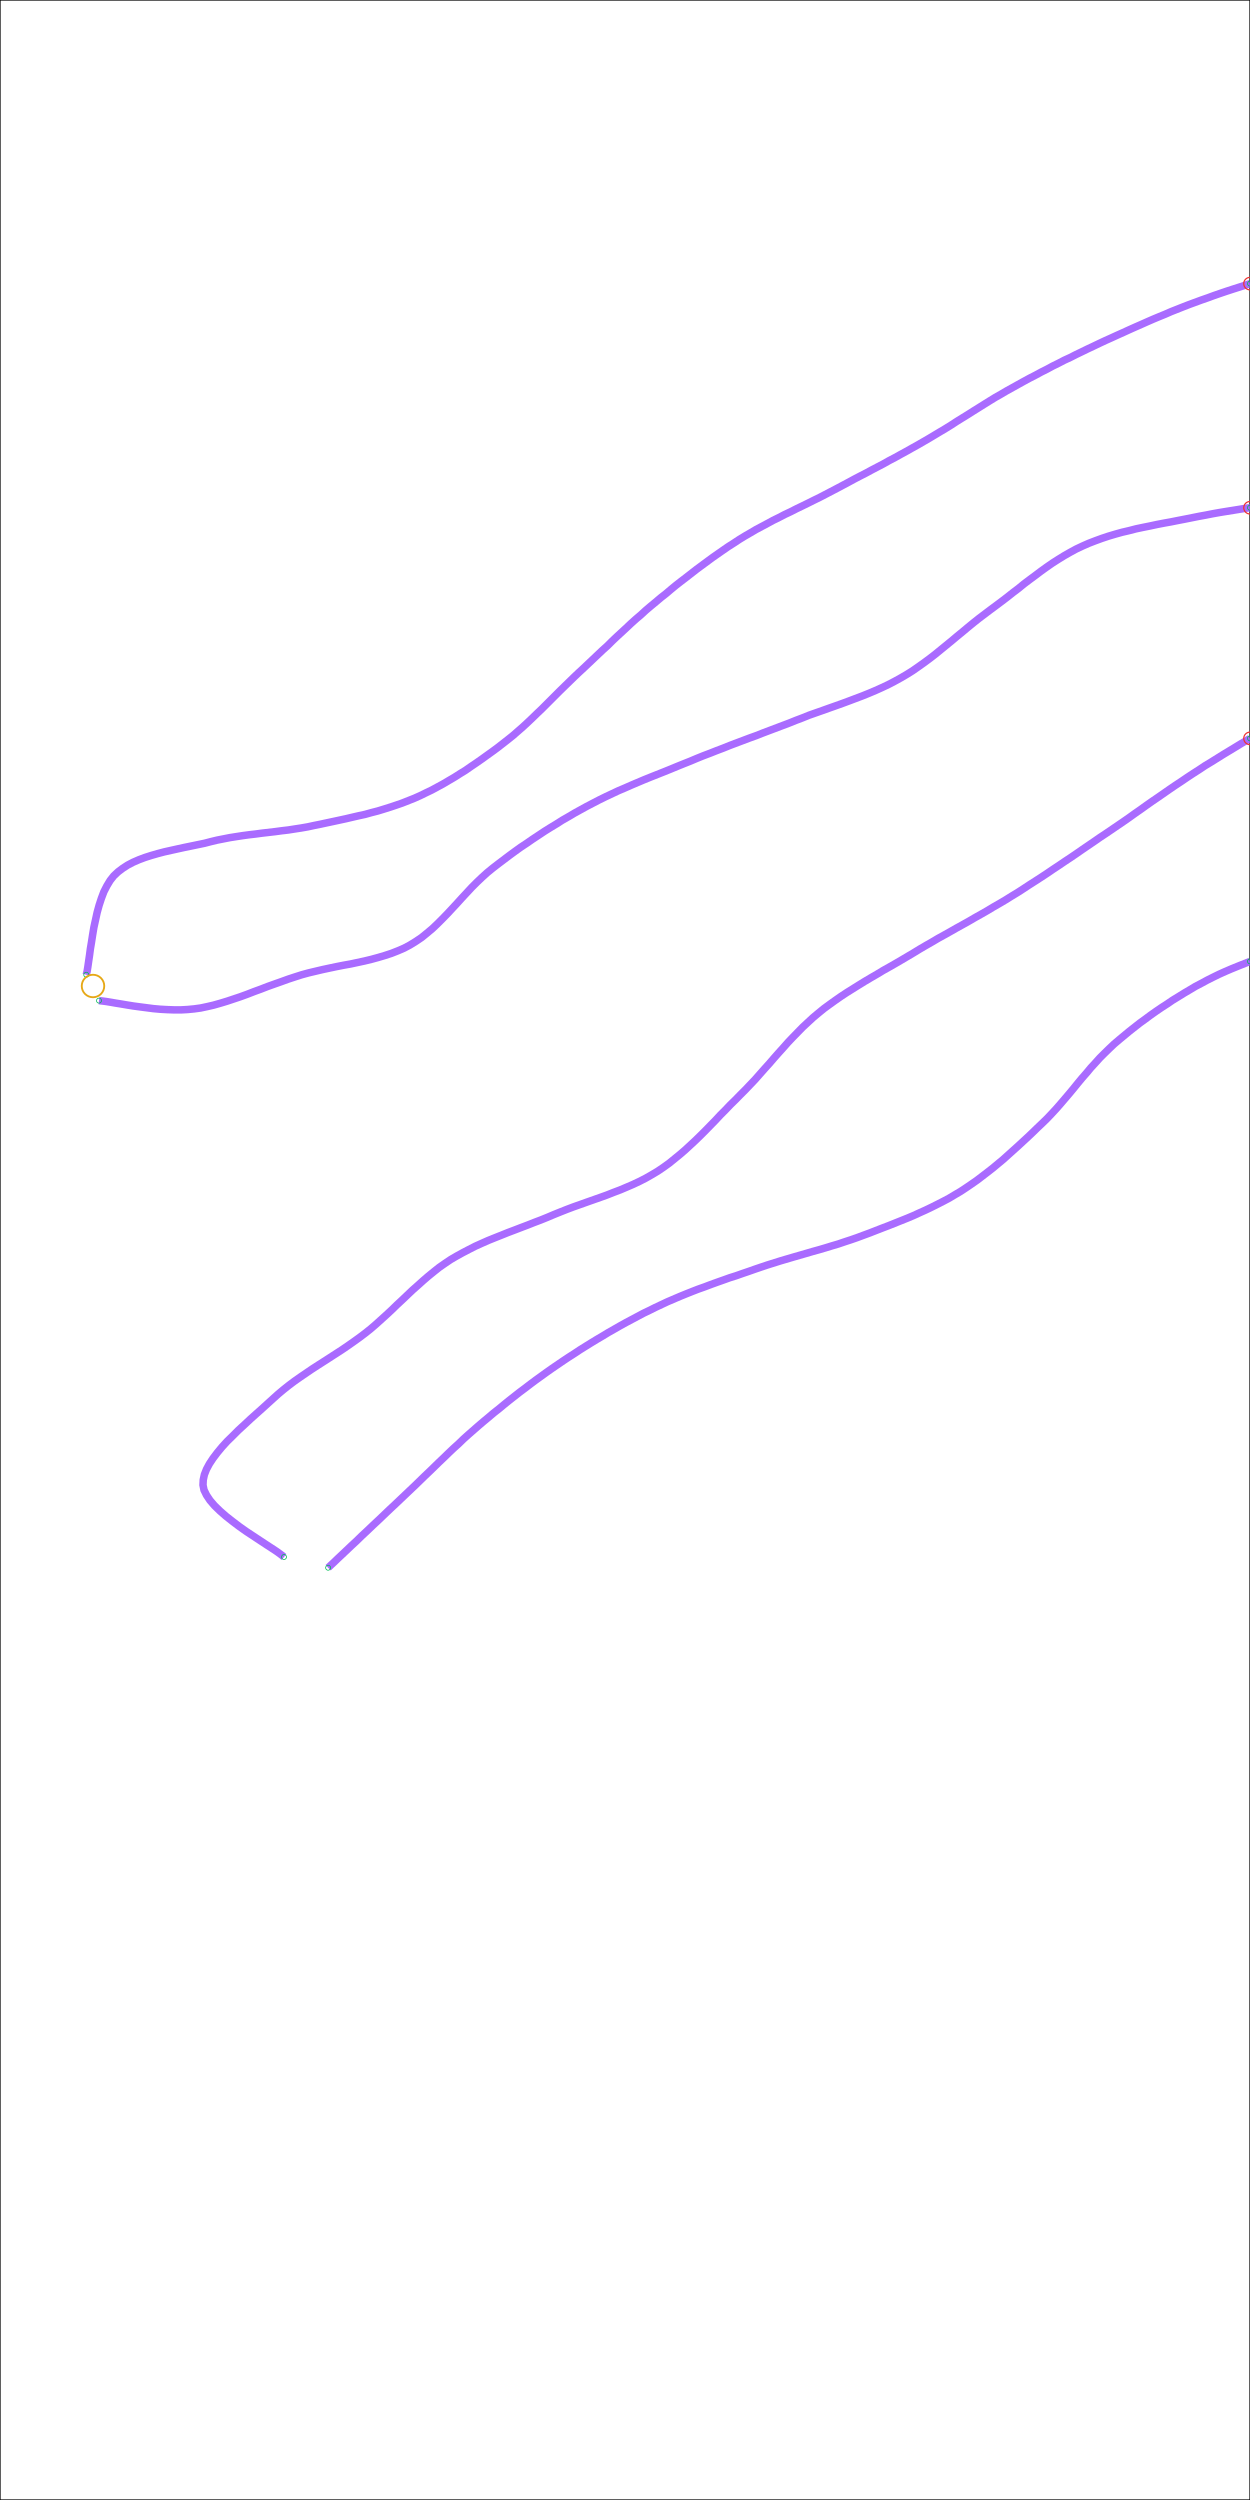
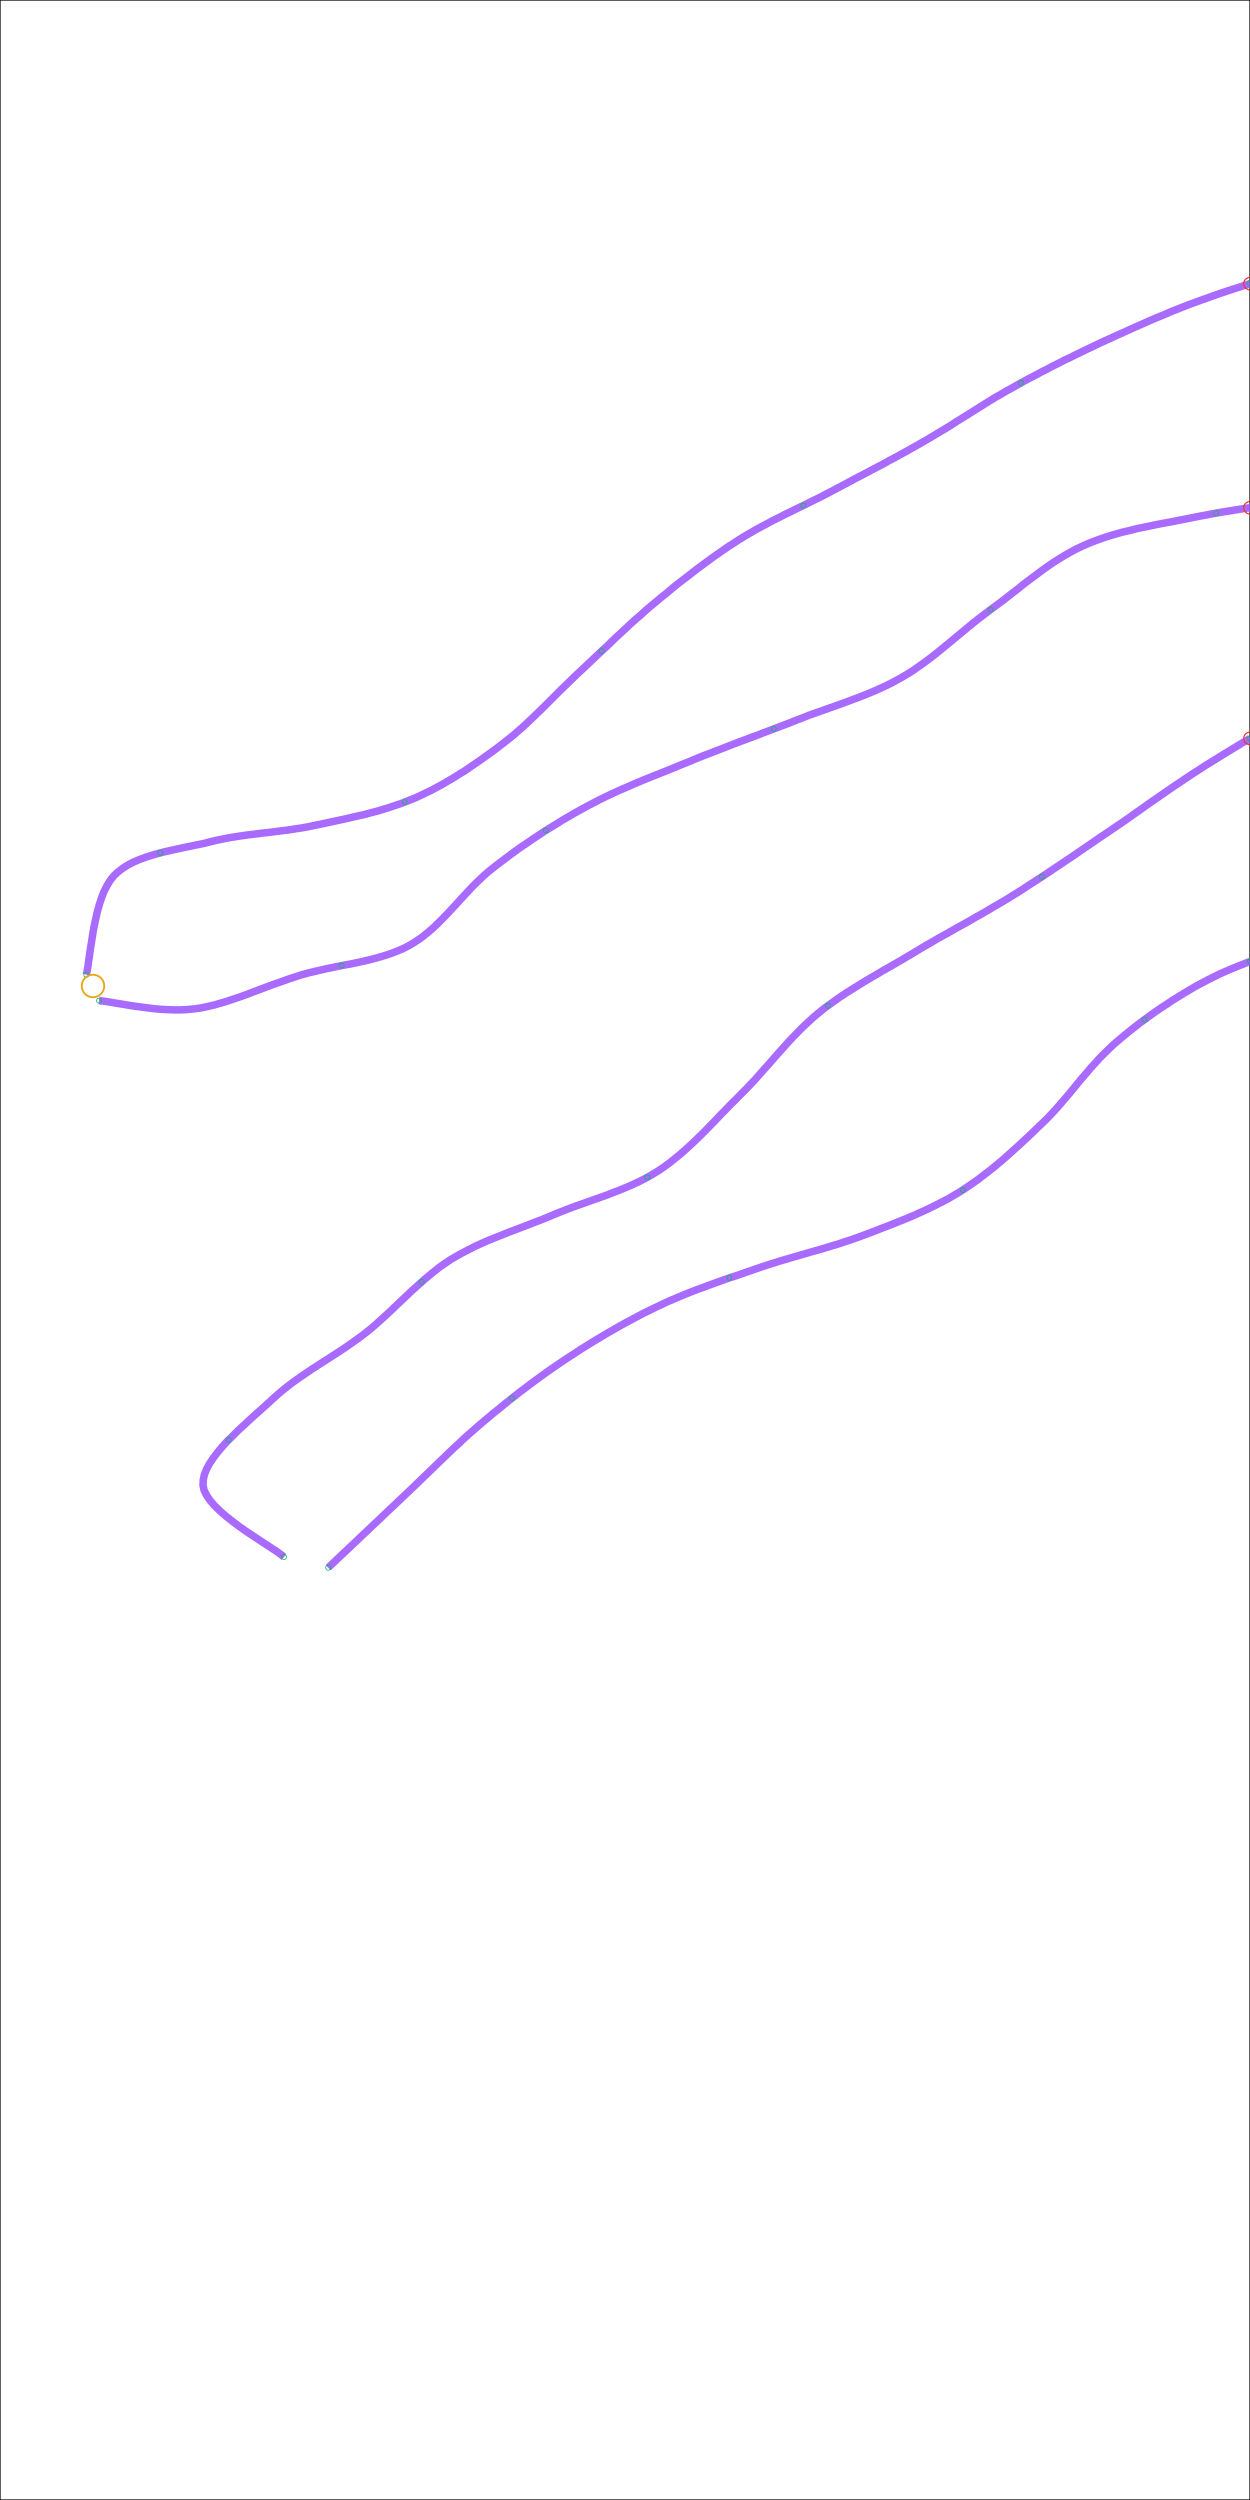
<svg xmlns="http://www.w3.org/2000/svg" width="1000mm" height="2000mm" viewBox="0 0 1000 2000">
  <g id="outline">
    <rect x="0" y="0" width="1000" height="2000" fill="none" stroke="#000" stroke-width="1" />
  </g>
  <g id="channels">
    <path d="M 262.5 1254.2 L 264.7 1252.1 L 267.3 1249.7 L 270.3 1246.8 L 273.6 1243.7 L 277.3 1240.2 L 281.2 1236.5 L 285.3 1232.7 L 289.6 1228.5 L 294.0 1224.4 L 298.5 1220.1 L 303.0 1215.9 L 307.5 1211.6 L 311.9 1207.4 L 316.3 1203.3 L 320.4 1199.4 L 324.4 1195.6 L 324.4 1195.6 L 328.3 1191.9 L 332.2 1188.2 L 336.0 1184.5 L 339.8 1180.8 L 343.7 1177.1 L 347.5 1173.4 L 351.3 1169.7 L 355.2 1166.0 L 359.0 1162.3 L 362.9 1158.6 L 366.9 1155.0 L 370.7 1151.3 L 374.7 1147.7 L 378.7 1144.2 L 382.7 1140.7 L 386.8 1137.2 L 386.8 1137.2 L 390.9 1133.8 L 394.9 1130.4 L 399.1 1127.1 L 403.2 1123.7 L 407.4 1120.3 L 411.6 1117.0 L 415.8 1113.7 L 420.1 1110.5 L 424.4 1107.2 L 428.7 1104.0 L 433.0 1100.9 L 437.3 1097.8 L 441.7 1094.7 L 446.1 1091.7 L 450.5 1088.7 L 455.0 1085.7 L 455.0 1085.7 L 459.4 1082.9 L 463.9 1079.9 L 468.4 1077.1 L 472.9 1074.3 L 477.5 1071.5 L 482.1 1068.8 L 486.7 1066.0 L 491.3 1063.4 L 496.0 1060.7 L 500.7 1058.1 L 505.4 1055.6 L 510.1 1053.1 L 514.8 1050.6 L 519.6 1048.3 L 524.4 1045.9 L 529.1 1043.7 L 529.1 1043.7 L 534.0 1041.4 L 538.9 1039.3 L 543.8 1037.2 L 548.7 1035.2 L 553.7 1033.2 L 558.6 1031.3 L 563.7 1029.5 L 568.7 1027.6 L 573.7 1025.8 L 578.8 1024.0 L 583.8 1022.2 L 588.9 1020.6 L 594.0 1018.8 L 599.0 1017.1 L 604.1 1015.3 L 609.1 1013.6 L 609.1 1013.6 L 614.2 1011.9 L 619.3 1010.3 L 624.4 1008.7 L 629.5 1007.2 L 634.6 1005.7 L 639.8 1004.2 L 645.0 1002.7 L 650.1 1001.2 L 655.2 999.8 L 660.3 998.3 L 665.5 996.7 L 670.6 995.2 L 675.6 993.5 L 680.8 991.8 L 685.7 990.1 L 690.8 988.2 L 690.8 988.2 L 695.7 986.4 L 700.8 984.4 L 705.7 982.5 L 710.7 980.6 L 715.7 978.6 L 720.7 976.6 L 725.7 974.6 L 730.7 972.5 L 735.5 970.3 L 740.4 968.1 L 745.2 965.8 L 750.0 963.4 L 754.7 961.0 L 759.4 958.5 L 763.9 955.8 L 768.5 953.1 L 768.5 953.1 L 772.9 950.2 L 777.3 947.2 L 781.6 944.2 L 785.8 941.0 L 790.1 937.7 L 794.2 934.5 L 798.4 931.0 L 802.5 927.6 L 806.5 924.0 L 810.5 920.4 L 814.4 916.9 L 818.4 913.2 L 822.3 909.6 L 826.2 905.9 L 830.0 902.2 L 833.9 898.5 L 833.9 898.5 L 837.7 894.8 L 841.4 890.9 L 845.0 887.0 L 848.5 883.0 L 852.0 878.9 L 855.5 874.8 L 858.9 870.7 L 862.3 866.5 L 865.7 862.4 L 869.3 858.3 L 872.7 854.2 L 876.3 850.3 L 879.9 846.3 L 883.6 842.6 L 887.4 838.9 L 891.3 835.2 L 891.3 835.2 L 895.3 831.8 L 899.4 828.4 L 903.5 825.0 L 907.7 821.7 L 911.9 818.4 L 916.2 815.3 L 920.5 812.1 L 924.9 809.0 L 929.3 806.0 L 933.8 803.1 L 938.2 800.1 L 942.8 797.3 L 947.3 794.5 L 951.9 791.8 L 956.4 789.1 L 961.2 786.6 L 961.2 786.6 L 965.8 784.1 L 970.6 781.7 L 975.3 779.4 L 980.2 777.2 L 985.1 775.1 L 990.0 773.1 L 995.0 771.1 L 1000.0 769.1 L 1000.0 769.1" fill="none" stroke="#a05bff" stroke-width="6.0" stroke-opacity="0.9" />
    <path d="M 1000.0 226.9 L 995.8 228.3 L 990.8 229.9 L 985.8 231.5 L 980.9 233.1 L 975.9 234.8 L 971.0 236.5 L 966.1 238.3 L 961.2 240.0 L 961.2 240.0 L 956.3 241.8 L 951.4 243.6 L 946.5 245.5 L 941.7 247.4 L 936.9 249.3 L 932.1 251.4 L 927.2 253.4 L 922.4 255.4 L 917.6 257.5 L 912.9 259.6 L 908.1 261.7 L 903.4 263.8 L 898.6 266.0 L 893.9 268.1 L 889.1 270.3 L 884.4 272.4 L 884.4 272.4 L 879.7 274.6 L 874.9 276.9 L 870.2 279.1 L 865.5 281.4 L 860.9 283.6 L 856.2 286.0 L 851.4 288.2 L 846.8 290.6 L 842.1 292.9 L 837.5 295.4 L 832.9 297.7 L 828.3 300.2 L 823.6 302.6 L 819.0 305.1 L 814.5 307.6 L 810.0 310.1 L 810.0 310.1 L 805.3 312.7 L 800.9 315.3 L 796.3 317.9 L 791.9 320.6 L 787.4 323.4 L 783.1 326.1 L 778.6 328.9 L 774.2 331.7 L 769.8 334.4 L 765.3 337.2 L 761.0 340.0 L 756.5 342.8 L 752.1 345.4 L 747.6 348.1 L 743.1 350.8 L 738.6 353.4 L 738.6 353.4 L 734.1 356.0 L 729.6 358.5 L 725.0 361.1 L 720.4 363.6 L 715.9 366.1 L 711.3 368.5 L 706.7 371.1 L 702.1 373.5 L 697.5 375.9 L 692.9 378.4 L 688.2 380.8 L 683.6 383.2 L 679.0 385.7 L 674.5 388.1 L 669.8 390.6 L 665.2 393.0 L 665.2 393.0 L 660.6 395.4 L 656.0 397.8 L 651.3 400.1 L 646.7 402.4 L 642.0 404.7 L 637.2 407.0 L 632.5 409.4 L 627.8 411.6 L 623.2 414.0 L 618.5 416.3 L 613.9 418.8 L 609.4 421.2 L 604.7 423.7 L 600.3 426.3 L 595.8 428.9 L 591.4 431.6 L 591.4 431.6 L 587.0 434.5 L 582.6 437.3 L 578.4 440.2 L 574.1 443.2 L 569.8 446.2 L 565.6 449.3 L 561.4 452.4 L 557.2 455.5 L 553.1 458.7 L 549.0 461.9 L 544.8 465.1 L 540.7 468.3 L 536.7 471.6 L 532.7 475.0 L 528.6 478.2 L 524.6 481.6 L 524.6 481.6 L 520.6 484.9 L 516.6 488.3 L 512.8 491.8 L 508.8 495.2 L 504.9 498.7 L 501.2 502.2 L 497.3 505.8 L 493.5 509.3 L 489.7 512.9 L 486.0 516.6 L 482.1 520.1 L 478.3 523.7 L 474.5 527.3 L 470.8 530.8 L 467.0 534.4 L 463.1 538.0 L 463.1 538.0 L 459.3 541.6 L 455.6 545.2 L 451.9 548.8 L 448.1 552.5 L 444.4 556.2 L 440.7 559.9 L 437.0 563.6 L 433.3 567.3 L 429.5 570.9 L 425.7 574.6 L 422.0 578.1 L 418.1 581.7 L 414.2 585.1 L 410.3 588.5 L 406.3 591.7 L 402.2 594.9 L 402.2 594.9 L 398.1 598.1 L 393.9 601.2 L 389.7 604.2 L 385.4 607.3 L 381.1 610.3 L 376.8 613.2 L 372.5 616.2 L 368.1 618.9 L 363.7 621.7 L 359.1 624.4 L 354.7 627.0 L 350.1 629.5 L 345.5 632.0 L 340.9 634.2 L 336.2 636.5 L 331.5 638.6 L 331.5 638.6 L 326.7 640.5 L 321.9 642.4 L 317.0 644.1 L 312.2 645.7 L 307.1 647.3 L 302.2 648.8 L 297.1 650.1 L 292.1 651.5 L 287.0 652.6 L 281.8 653.8 L 276.7 655.0 L 271.6 656.1 L 266.5 657.2 L 261.3 658.3 L 256.2 659.4 L 251.2 660.4 L 251.2 660.4 L 246.1 661.5 L 240.9 662.4 L 235.7 663.2 L 230.6 664.0 L 225.4 664.6 L 220.2 665.3 L 215.0 665.9 L 209.8 666.5 L 204.6 667.2 L 199.4 667.8 L 194.2 668.5 L 189.0 669.3 L 183.9 670.1 L 178.8 671.1 L 173.7 672.1 L 168.7 673.3 L 168.7 673.3 L 163.7 674.6 L 158.4 675.7 L 153.1 676.8 L 147.7 677.9 L 142.2 679.1 L 136.8 680.3 L 131.4 681.5 L 126.1 682.9 L 120.9 684.4 L 115.9 686.0 L 111.1 687.8 L 106.5 689.8 L 102.1 692.1 L 98.1 694.7 L 94.4 697.5 L 91.0 700.7 L 91.0 700.7 L 88.1 704.4 L 85.5 708.7 L 83.1 713.4 L 81.1 718.7 L 79.3 724.2 L 77.7 730.0 L 76.4 736.0 L 75.1 741.9 L 74.1 747.9 L 73.2 753.7 L 72.3 759.1 L 71.6 764.4 L 70.9 769.1 L 70.3 773.3 L 69.7 777.0 L 69.0 779.8" fill="none" stroke="#a05bff" stroke-width="6.0" stroke-opacity="0.9" />
    <path d="M 79.2 800.5 L 81.8 800.8 L 84.9 801.2 L 88.6 801.8 L 92.6 802.5 L 97.0 803.2 L 101.7 804.0 L 106.7 804.8 L 111.9 805.5 L 117.3 806.2 L 122.7 806.9 L 128.3 807.4 L 133.8 807.7 L 139.4 807.9 L 144.8 807.9 L 150.2 807.6 L 155.4 807.1 L 155.4 807.1 L 160.5 806.4 L 165.7 805.3 L 170.9 804.1 L 176.2 802.6 L 181.5 801.0 L 186.9 799.2 L 192.3 797.4 L 197.8 795.4 L 203.2 793.3 L 208.7 791.3 L 214.1 789.2 L 219.7 787.2 L 225.1 785.3 L 230.6 783.3 L 236.1 781.5 L 241.4 779.8 L 241.4 779.8 L 246.9 778.3 L 252.4 777.0 L 257.9 775.7 L 263.5 774.5 L 269.2 773.3 L 274.8 772.2 L 280.4 771.2 L 286.0 770.0 L 291.6 768.8 L 297.0 767.5 L 302.5 766.0 L 307.9 764.4 L 313.1 762.7 L 318.2 760.7 L 323.3 758.5 L 328.0 756.0 L 328.0 756.0 L 332.7 753.1 L 337.3 750.0 L 341.6 746.5 L 345.9 742.9 L 349.9 739.1 L 353.9 735.1 L 357.9 731.0 L 361.8 726.8 L 365.7 722.6 L 369.6 718.3 L 373.5 714.1 L 377.4 709.9 L 381.5 705.8 L 385.6 701.9 L 389.8 698.1 L 394.2 694.5 L 394.2 694.5 L 398.6 691.1 L 403.1 687.7 L 407.6 684.3 L 412.1 681.0 L 416.7 677.7 L 421.4 674.6 L 426.0 671.4 L 430.7 668.3 L 435.5 665.1 L 440.3 662.1 L 445.1 659.2 L 449.8 656.2 L 454.7 653.4 L 459.6 650.5 L 464.5 647.8 L 469.4 645.1 L 469.4 645.1 L 474.4 642.5 L 479.4 639.9 L 484.5 637.4 L 489.6 635.0 L 494.7 632.6 L 499.9 630.4 L 505.1 628.1 L 510.3 625.9 L 515.5 623.7 L 520.7 621.6 L 526.0 619.5 L 531.3 617.4 L 536.5 615.3 L 541.8 613.1 L 547.0 611.0 L 552.3 608.9 L 552.3 608.9 L 557.5 606.7 L 562.7 604.6 L 568.0 602.6 L 573.3 600.5 L 578.6 598.5 L 583.8 596.4 L 589.1 594.4 L 594.4 592.4 L 599.7 590.4 L 605.0 588.5 L 610.3 586.4 L 615.6 584.4 L 620.9 582.4 L 626.2 580.4 L 631.5 578.4 L 636.7 576.3 L 636.7 576.3 L 642.0 574.3 L 647.2 572.2 L 652.6 570.3 L 658.0 568.4 L 663.3 566.5 L 668.7 564.6 L 674.0 562.7 L 679.4 560.7 L 684.7 558.7 L 690.0 556.7 L 695.2 554.6 L 700.4 552.4 L 705.5 550.1 L 710.6 547.7 L 715.6 545.1 L 720.5 542.4 L 720.5 542.4 L 725.3 539.6 L 730.1 536.6 L 734.7 533.4 L 739.2 530.2 L 743.8 526.8 L 748.2 523.4 L 752.6 519.8 L 756.9 516.3 L 761.3 512.7 L 765.7 509.0 L 770.1 505.4 L 774.4 501.8 L 778.8 498.2 L 783.2 494.7 L 787.7 491.3 L 792.2 487.9 L 792.2 487.9 L 796.8 484.5 L 801.2 481.2 L 805.8 477.7 L 810.2 474.2 L 814.7 470.8 L 819.1 467.2 L 823.6 463.8 L 828.2 460.4 L 832.7 457.0 L 837.3 453.7 L 841.9 450.5 L 846.6 447.5 L 851.3 444.6 L 856.2 441.8 L 861.0 439.2 L 866.1 436.8 L 866.1 436.8 L 871.1 434.6 L 876.3 432.6 L 881.5 430.7 L 886.9 428.9 L 892.3 427.3 L 897.7 425.8 L 903.3 424.5 L 908.7 423.1 L 914.4 421.9 L 919.9 420.8 L 925.5 419.6 L 931.2 418.5 L 936.8 417.5 L 942.3 416.4 L 948.0 415.3 L 953.5 414.2 L 953.5 414.2 L 959.0 413.1 L 964.5 412.1 L 970.1 411.0 L 975.7 410.0 L 981.2 409.1 L 986.9 408.2 L 992.4 407.3 L 998.0 406.4 L 1000.0 406.2" fill="none" stroke="#a05bff" stroke-width="6.0" stroke-opacity="0.9" />
    <path d="M 1000.0 590.7 L 997.7 592.1 L 992.9 594.9 L 988.0 597.9 L 983.2 600.8 L 978.4 603.7 L 973.6 606.7 L 968.8 609.7 L 964.0 612.6 L 959.2 615.8 L 959.2 615.8 L 954.5 618.8 L 949.8 621.9 L 945.1 625.1 L 940.4 628.2 L 935.7 631.4 L 931.1 634.6 L 926.5 637.8 L 921.8 641.0 L 917.1 644.3 L 912.5 647.6 L 907.9 650.8 L 903.3 654.1 L 898.7 657.3 L 894.0 660.5 L 889.3 663.7 L 884.6 666.9 L 884.6 666.9 L 879.9 670.0 L 875.3 673.2 L 870.6 676.4 L 865.9 679.6 L 861.3 682.8 L 856.6 686.0 L 851.9 689.1 L 847.2 692.3 L 842.5 695.4 L 837.8 698.6 L 833.1 701.7 L 828.3 704.8 L 823.6 707.8 L 818.9 710.9 L 814.1 714.0 L 809.3 716.9 L 809.3 716.9 L 804.5 719.9 L 799.6 722.8 L 794.7 725.6 L 789.9 728.5 L 785.0 731.3 L 780.0 734.1 L 775.2 736.9 L 770.2 739.7 L 765.3 742.4 L 760.4 745.2 L 755.4 748.0 L 750.5 750.7 L 745.6 753.6 L 740.7 756.4 L 735.9 759.2 L 731.0 762.2 L 731.0 762.2 L 726.1 765.1 L 721.2 768.0 L 716.4 770.8 L 711.5 773.6 L 706.5 776.4 L 701.7 779.3 L 696.7 782.2 L 691.8 785.1 L 687.1 788.0 L 682.3 791.0 L 677.5 794.0 L 672.8 797.1 L 668.2 800.3 L 663.6 803.6 L 659.1 806.9 L 654.7 810.5 L 654.7 810.5 L 650.4 814.1 L 646.3 817.9 L 642.2 821.7 L 638.3 825.7 L 634.3 829.8 L 630.4 833.9 L 626.7 838.1 L 622.9 842.3 L 619.1 846.6 L 615.4 850.9 L 611.6 855.1 L 607.8 859.4 L 604.1 863.6 L 600.2 867.7 L 596.3 871.8 L 592.3 875.8 L 592.3 875.8 L 588.4 879.8 L 584.3 883.8 L 580.4 887.9 L 576.4 891.9 L 572.5 896.1 L 568.5 900.2 L 564.5 904.3 L 560.6 908.2 L 556.4 912.3 L 552.3 916.1 L 548.2 919.9 L 543.9 923.6 L 539.6 927.1 L 535.3 930.6 L 530.7 933.9 L 526.1 937.0 L 526.1 937.0 L 521.4 939.8 L 516.5 942.6 L 511.6 945.1 L 506.5 947.5 L 501.4 949.7 L 496.2 951.9 L 490.9 953.9 L 485.6 956.0 L 480.3 957.9 L 474.9 959.8 L 469.5 961.7 L 464.2 963.6 L 458.8 965.5 L 453.5 967.5 L 448.2 969.6 L 443.0 971.7 L 443.0 971.7 L 437.8 973.9 L 432.6 976.0 L 427.3 978.0 L 422.0 980.1 L 416.7 982.1 L 411.5 984.1 L 406.2 986.1 L 401.0 988.2 L 395.7 990.3 L 390.5 992.4 L 385.3 994.7 L 380.2 997.0 L 375.3 999.5 L 370.3 1002.1 L 365.4 1004.8 L 360.6 1007.6 L 360.6 1007.6 L 356.0 1010.7 L 351.4 1013.9 L 347.0 1017.4 L 342.7 1020.9 L 338.4 1024.6 L 334.2 1028.4 L 330.0 1032.1 L 325.8 1036.1 L 321.7 1040.0 L 317.5 1043.9 L 313.4 1047.9 L 309.2 1051.8 L 305.0 1055.6 L 300.8 1059.4 L 296.5 1063.1 L 292.1 1066.6 L 292.1 1066.6 L 287.6 1070.0 L 283.0 1073.3 L 278.3 1076.6 L 273.6 1079.8 L 268.8 1082.9 L 264.0 1086.0 L 259.2 1089.1 L 254.5 1092.1 L 249.7 1095.2 L 245.0 1098.4 L 240.3 1101.6 L 235.6 1104.9 L 231.2 1108.2 L 226.8 1111.7 L 222.5 1115.3 L 218.4 1119.0 L 218.4 1119.0 L 214.1 1122.9 L 209.7 1126.9 L 205.1 1131.0 L 200.3 1135.3 L 195.6 1139.7 L 190.8 1144.1 L 186.2 1148.7 L 181.7 1153.1 L 177.6 1157.6 L 173.8 1162.2 L 170.4 1166.7 L 167.5 1171.1 L 165.2 1175.4 L 163.5 1179.7 L 162.6 1183.9 L 162.4 1188.0 L 162.4 1188.0 L 163.2 1192.0 L 165.2 1196.1 L 168.0 1200.3 L 171.6 1204.5 L 175.9 1208.7 L 180.7 1212.9 L 185.9 1217.0 L 191.3 1221.1 L 196.8 1225.0 L 202.4 1228.7 L 207.7 1232.2 L 212.7 1235.5 L 217.3 1238.5 L 221.4 1241.2 L 224.7 1243.6 L 227.2 1245.6" fill="none" stroke="#a05bff" stroke-width="6.0" stroke-opacity="0.9" />
  </g>
  <g id="clips">
    <circle cx="262.5" cy="1254.2" r="2" fill="none" stroke="#0b5" stroke-width="0.6" />
+     <circle cx="409.5" cy="1118.7" r="2" fill="none" stroke="#0b5" stroke-width="0.6" />
+     <circle cx="583.5" cy="1022.3" r="2" fill="none" stroke="#0b5" stroke-width="0.6" />
+     <circle cx="770.2" cy="952.0" r="2" fill="none" stroke="#0b5" stroke-width="0.6" />
+     <circle cx="915.6" cy="815.7" r="2" fill="none" stroke="#0b5" stroke-width="0.6" />
    <circle cx="1000.0" cy="769.1" r="2" fill="none" stroke="#0b5" stroke-width="0.6" />
    <circle cx="1000.0" cy="226.9" r="2" fill="none" stroke="#0b5" stroke-width="0.6" />
+     <circle cx="816.8" cy="306.3" r="2" fill="none" stroke="#0b5" stroke-width="0.6" />
+     <circle cx="642.6" cy="404.4" r="2" fill="none" stroke="#0b5" stroke-width="0.6" />
+     <circle cx="481.3" cy="520.9" r="2" fill="none" stroke="#0b5" stroke-width="0.6" />
+     <circle cx="323.8" cy="641.6" r="2" fill="none" stroke="#0b5" stroke-width="0.6" />
+     <circle cx="128.3" cy="682.3" r="2" fill="none" stroke="#0b5" stroke-width="0.6" />
    <circle cx="69.0" cy="779.8" r="2" fill="none" stroke="#0b5" stroke-width="0.6" />
    <circle cx="79.2" cy="800.5" r="2" fill="none" stroke="#0b5" stroke-width="0.6" />
-     <circle cx="1000.0" cy="406.2" r="2" fill="none" stroke="#0b5" stroke-width="0.6" />
+     <circle cx="273.4" cy="772.5" r="2" fill="none" stroke="#0b5" stroke-width="0.6" />
+     <circle cx="436.7" cy="664.4" r="2" fill="none" stroke="#0b5" stroke-width="0.6" />
+     <circle cx="619.0" cy="583.1" r="2" fill="none" stroke="#0b5" stroke-width="0.6" />
+     <circle cx="792.5" cy="487.7" r="2" fill="none" stroke="#0b5" stroke-width="0.6" />
+     <circle cx="972.9" cy="410.5" r="2" fill="none" stroke="#0b5" stroke-width="0.6" />
    <circle cx="1000.0" cy="590.7" r="2" fill="none" stroke="#0b5" stroke-width="0.6" />
+     <circle cx="833.5" cy="701.4" r="2" fill="none" stroke="#0b5" stroke-width="0.6" />
+     <circle cx="662.3" cy="804.6" r="2" fill="none" stroke="#0b5" stroke-width="0.6" />
+     <circle cx="517.8" cy="941.9" r="2" fill="none" stroke="#0b5" stroke-width="0.6" />
+     <circle cx="337.4" cy="1025.5" r="2" fill="none" stroke="#0b5" stroke-width="0.6" />
+     <circle cx="183.0" cy="1151.9" r="2" fill="none" stroke="#0b5" stroke-width="0.6" />
    <circle cx="227.2" cy="1245.6" r="2" fill="none" stroke="#0b5" stroke-width="0.6" />
  </g>
  <g id="power">
    <circle cx="1000.0" cy="590.7" r="5" fill="none" stroke="#e33" stroke-width="1" />
    <circle cx="1000.0" cy="406.2" r="5" fill="none" stroke="#e33" stroke-width="1" />
    <circle cx="1000.0" cy="226.9" r="5" fill="none" stroke="#e33" stroke-width="1" />
  </g>
  <g id="bridges">
    <circle cx="74.4" cy="788.8" r="9" fill="none" stroke="#e6a817" stroke-width="1.5" />
  </g>
</svg>
